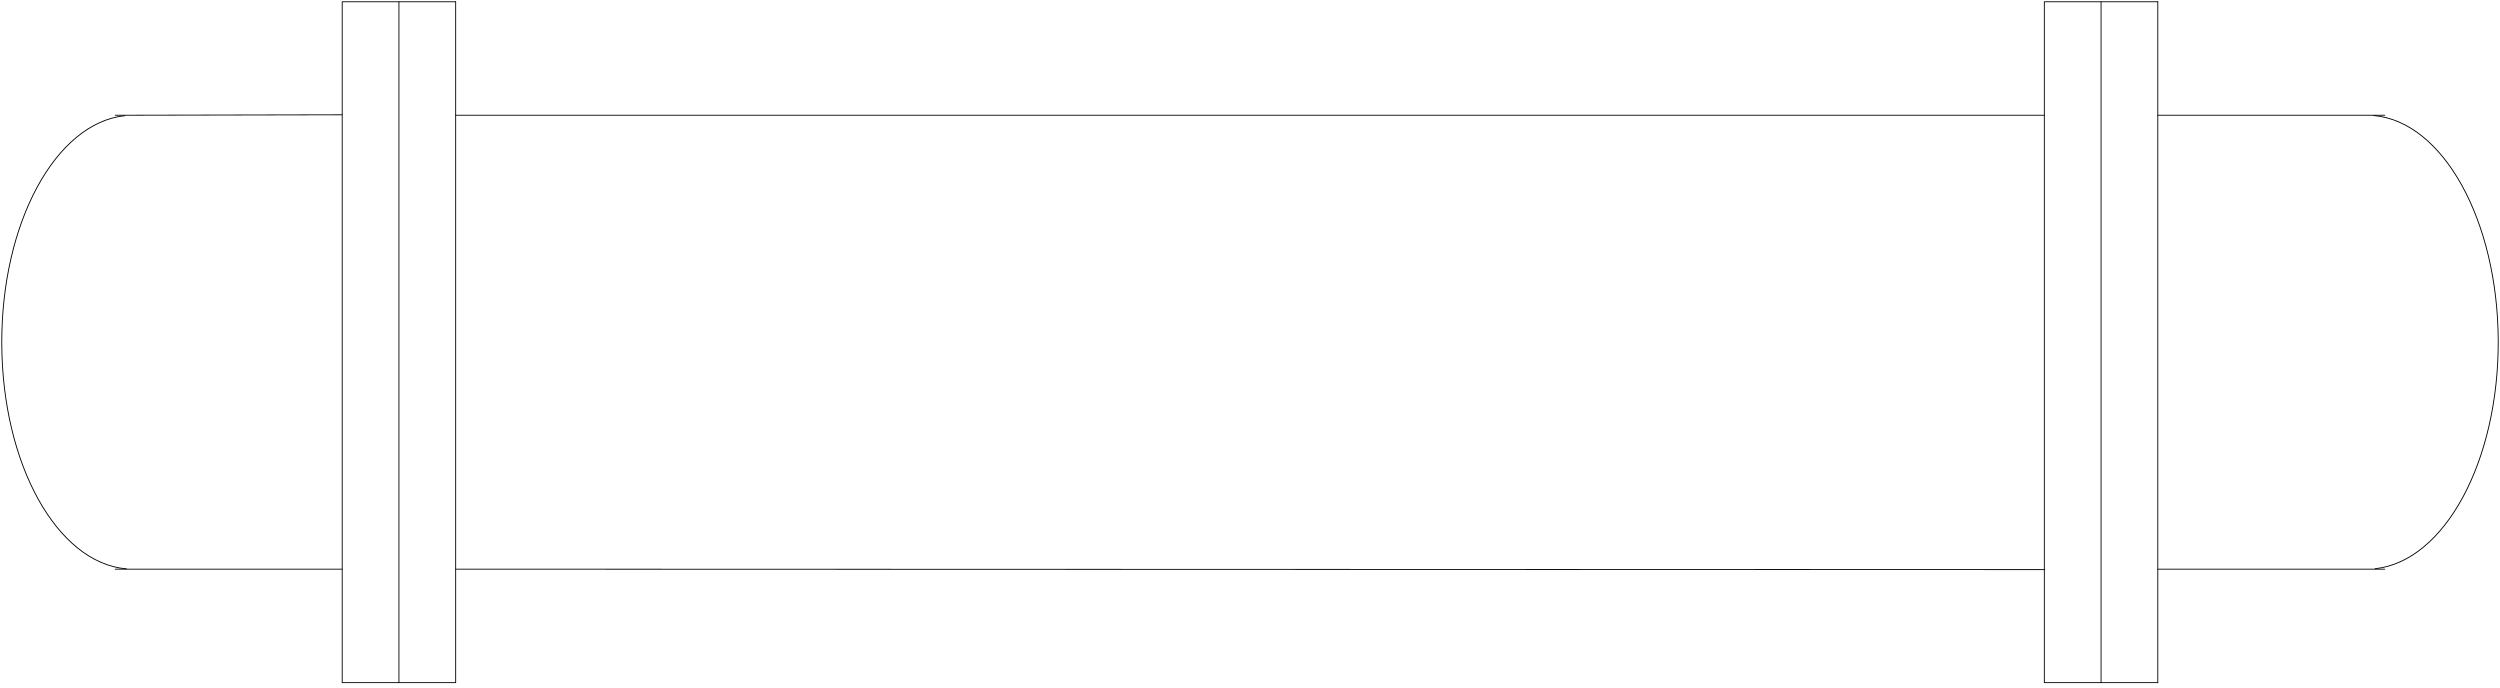
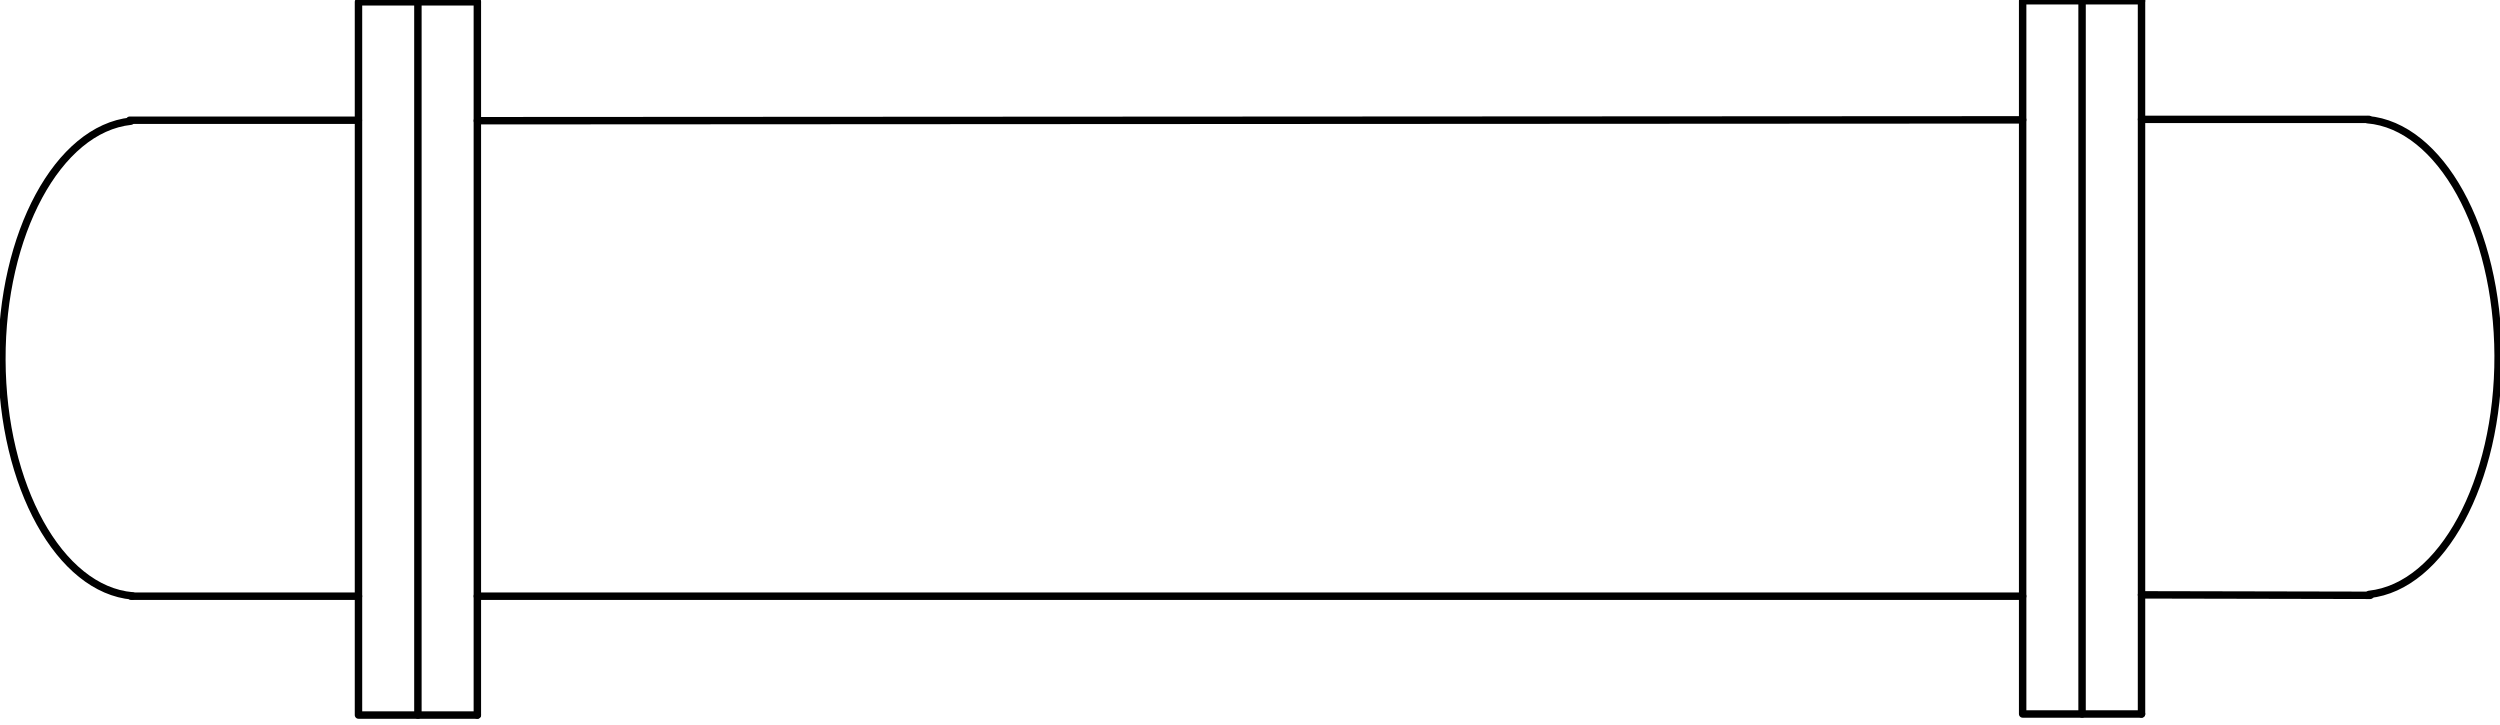
- <svg xmlns="http://www.w3.org/2000/svg" version="1.1" width="2984.26mm" height="821.202mm" viewBox="-0.5 -0.5 705 194">
-   <defs />
+ <svg xmlns="http://www.w3.org/2000/svg" version="1.1" width="355.832mm" height="103.101mm" viewBox="-0.062 -0.062 84.061 24.357">
+   <defs vector-effect="non-scaling-stroke" />
  <g>
+     <g id="cell-7RYW58FAF1QXS1rrWjIX-2" layer="Symbol">
+       <path d="M79.546 3.962C81.996 4.173 83.922 7.657 83.937 11.899 83.952 16.14 82.048 19.663 79.6 19.925" fill="none" stroke="rgb(0, 0, 0)" stroke-miterlimit="10" pointer-events="none" stroke-width="0.25" stroke-linecap="round" stroke-linejoin="round" />
+     </g>
+     <g id="cell-7RYW58FAF1QXS1rrWjIX-1" layer="Symbol">
+       <path d="M79.592 3.952L71.946 3.952" fill="none" stroke="rgb(0, 0, 0)" stroke-miterlimit="10" pointer-events="none" stroke-width="0.25" stroke-linecap="round" stroke-linejoin="round" />
+     </g>
+     <g id="cell-7RYW58FAF1QXS1rrWjIX-0" layer="Symbol">
+       <path d="M79.639 19.956L71.946 19.94" fill="none" stroke="rgb(0, 0, 0)" stroke-miterlimit="10" pointer-events="none" stroke-width="0.25" stroke-linecap="round" stroke-linejoin="round" />
+     </g>
    <g id="cell-6YRtN2T-PMxGW-xYGOFw-24" layer="Symbol">
-       <path d="M 35.15 159.92 C 15.54 158.22 0.12 130.34 0 96.38 C -0.12 62.42 15.12 34.22 34.72 32.12" fill="none" stroke="rgb(0, 0, 0)" stroke-miterlimit="10" pointer-events="all" stroke-width="0.25" stroke-linecap="round" stroke-linejoin="round" />
-     </g>
-     <g id="cell-6YRtN2T-PMxGW-xYGOFw-23" layer="Symbol">
-       <path d="M 608 160 L 672 160" fill="none" stroke="rgb(0, 0, 0)" stroke-miterlimit="10" pointer-events="stroke" stroke-width="0.25" stroke-linecap="round" stroke-linejoin="round" />
-     </g>
-     <g id="cell-6YRtN2T-PMxGW-xYGOFw-22" layer="Symbol">
-       <path d="M 608 32 L 672 32" fill="none" stroke="rgb(0, 0, 0)" stroke-miterlimit="10" pointer-events="stroke" stroke-width="0.25" stroke-linecap="round" stroke-linejoin="round" />
+       <path d="M4.39 19.975C1.941 19.763 0.015 16.28 0 12.038-0.015 7.797 1.889 4.274 4.337 4.012" fill="none" stroke="rgb(0, 0, 0)" stroke-miterlimit="10" pointer-events="all" stroke-width="0.25" stroke-linecap="round" stroke-linejoin="round" />
    </g>
    <g id="cell-6YRtN2T-PMxGW-xYGOFw-19" layer="Symbol">
-       <path d="M 32 160 L 96 160" fill="none" stroke="rgb(0, 0, 0)" stroke-miterlimit="10" pointer-events="stroke" stroke-width="0.25" stroke-linecap="round" stroke-linejoin="round" />
+       <path d="M4.344 19.985L11.991 19.985" fill="none" stroke="rgb(0, 0, 0)" stroke-miterlimit="10" pointer-events="stroke" stroke-width="0.25" stroke-linecap="round" stroke-linejoin="round" />
    </g>
    <g id="cell-6YRtN2T-PMxGW-xYGOFw-18" layer="Symbol">
-       <path d="M 32 32 L 95.98 31.87" fill="none" stroke="rgb(0, 0, 0)" stroke-miterlimit="10" pointer-events="stroke" stroke-width="0.25" stroke-linecap="round" stroke-linejoin="round" />
+       <path d="M4.298 3.981L11.988 3.981" fill="none" stroke="rgb(0, 0, 0)" stroke-miterlimit="10" pointer-events="stroke" stroke-width="0.25" stroke-linecap="round" stroke-linejoin="round" />
    </g>
    <g id="cell-6YRtN2T-PMxGW-xYGOFw-17" layer="Symbol">
-       <path d="M 128 160 L 576.13 160.13" fill="none" stroke="rgb(0, 0, 0)" stroke-miterlimit="10" pointer-events="stroke" stroke-width="0.25" stroke-linecap="round" stroke-linejoin="round" />
-     </g>
-     <g id="cell-6YRtN2T-PMxGW-xYGOFw-14" layer="Symbol">
-       <path d="M668.85 32.08C688.46 33.78 703.88 61.66 704 95.62 704.12 129.58 688.88 157.78 669.28 159.88" fill="none" stroke="rgb(0, 0, 0)" stroke-miterlimit="10" pointer-events="all" stroke-width="0.25" stroke-linecap="round" stroke-linejoin="round" />
+       <path d="M15.988 19.985L67.949 19.985" fill="none" stroke="rgb(0, 0, 0)" stroke-miterlimit="10" pointer-events="stroke" stroke-width="0.25" stroke-linecap="round" stroke-linejoin="round" />
    </g>
    <g id="cell-6YRtN2T-PMxGW-xYGOFw-11" layer="Symbol">
-       <path d="M 128 32 L 576 32" fill="none" stroke="rgb(0, 0, 0)" stroke-miterlimit="10" pointer-events="stroke" stroke-width="0.25" stroke-linecap="round" stroke-linejoin="round" />
+       <path d="M15.988 3.997L67.949 3.968" fill="none" stroke="rgb(0, 0, 0)" stroke-miterlimit="10" pointer-events="stroke" stroke-width="0.25" stroke-linecap="round" stroke-linejoin="round" />
    </g>
    <g id="cell-6YRtN2T-PMxGW-xYGOFw-9" layer="Symbol">
-       <path d="M 592 192 L 600 192 L 608 192" fill="none" stroke="rgb(0, 0, 0)" stroke-miterlimit="10" pointer-events="stroke" stroke-width="0.25" stroke-linecap="round" stroke-linejoin="round" />
+       <path d="M69.947 23.946L70.946 23.946 71.946 23.946" fill="none" stroke="rgb(0, 0, 0)" stroke-miterlimit="10" pointer-events="stroke" stroke-width="0.25" stroke-linecap="round" stroke-linejoin="round" />
    </g>
    <g id="cell-6YRtN2T-PMxGW-xYGOFw-8" layer="Symbol">
-       <path d="M 608 192 L 608 0" fill="none" stroke="rgb(0, 0, 0)" stroke-miterlimit="10" pointer-events="stroke" stroke-width="0.25" stroke-linecap="round" stroke-linejoin="round" />
+       <path d="M71.946 23.946L71.946-0.036" fill="none" stroke="rgb(0, 0, 0)" stroke-miterlimit="10" pointer-events="stroke" stroke-width="0.25" stroke-linecap="round" stroke-linejoin="round" />
    </g>
    <g id="cell-6YRtN2T-PMxGW-xYGOFw-7" layer="Symbol">
-       <path d="M 592 0 L 600 0 L 608 0" fill="none" stroke="rgb(0, 0, 0)" stroke-miterlimit="10" pointer-events="stroke" stroke-width="0.25" stroke-linecap="round" stroke-linejoin="round" />
+       <path d="M69.947-0.036L70.946-0.036 71.946-0.036" fill="none" stroke="rgb(0, 0, 0)" stroke-miterlimit="10" pointer-events="stroke" stroke-width="0.25" stroke-linecap="round" stroke-linejoin="round" />
    </g>
    <g id="cell-6YRtN2T-PMxGW-xYGOFw-6" layer="Symbol">
-       <path fill="none" stroke="rgb(0, 0, 0)" pointer-events="all" d="M576,0 592,0 592,192 576,192z" stroke-width="0.25" stroke-linecap="round" stroke-linejoin="round" />
+       <path fill="none" stroke="rgb(0, 0, 0)" pointer-events="all" d="M67.949-0.036L69.947-0.036 69.947 23.946 67.949 23.946z" stroke-width="0.25" stroke-linecap="round" stroke-linejoin="round" />
    </g>
    <g id="cell-6YRtN2T-PMxGW-xYGOFw-5" layer="Symbol">
-       <path d="M 112 192 L 120 192 L 128 192" fill="none" stroke="rgb(0, 0, 0)" stroke-miterlimit="10" pointer-events="stroke" stroke-width="0.25" stroke-linecap="round" stroke-linejoin="round" />
+       <path d="M13.989 23.982L14.989 23.982 15.988 23.982" fill="none" stroke="rgb(0, 0, 0)" stroke-miterlimit="10" pointer-events="stroke" stroke-width="0.25" stroke-linecap="round" stroke-linejoin="round" />
    </g>
    <g id="cell-6YRtN2T-PMxGW-xYGOFw-4" layer="Symbol">
-       <path d="M 128 192 L 128 0" fill="none" stroke="rgb(0, 0, 0)" stroke-miterlimit="10" pointer-events="stroke" stroke-width="0.25" stroke-linecap="round" stroke-linejoin="round" />
+       <path d="M15.988 23.982L15.988 0" fill="none" stroke="rgb(0, 0, 0)" stroke-miterlimit="10" pointer-events="stroke" stroke-width="0.25" stroke-linecap="round" stroke-linejoin="round" />
    </g>
    <g id="cell-6YRtN2T-PMxGW-xYGOFw-3" layer="Symbol">
-       <path d="M 112 0 L 128 0" fill="none" stroke="rgb(0, 0, 0)" stroke-miterlimit="10" pointer-events="stroke" stroke-width="0.25" stroke-linecap="round" stroke-linejoin="round" />
+       <path d="M13.989 0L15.988 0" fill="none" stroke="rgb(0, 0, 0)" stroke-miterlimit="10" pointer-events="stroke" stroke-width="0.25" stroke-linecap="round" stroke-linejoin="round" />
    </g>
    <g id="cell-6YRtN2T-PMxGW-xYGOFw-2" layer="Symbol">
-       <path fill="none" stroke="rgb(0, 0, 0)" pointer-events="all" d="M96,0 112,0 112,192 96,192z" stroke-width="0.25" stroke-linecap="round" stroke-linejoin="round" />
+       <path fill="none" stroke="rgb(0, 0, 0)" pointer-events="all" d="M11.991 0L13.989 0 13.989 23.982 11.991 23.982z" stroke-width="0.25" stroke-linecap="round" stroke-linejoin="round" />
    </g>
  </g>
</svg>
